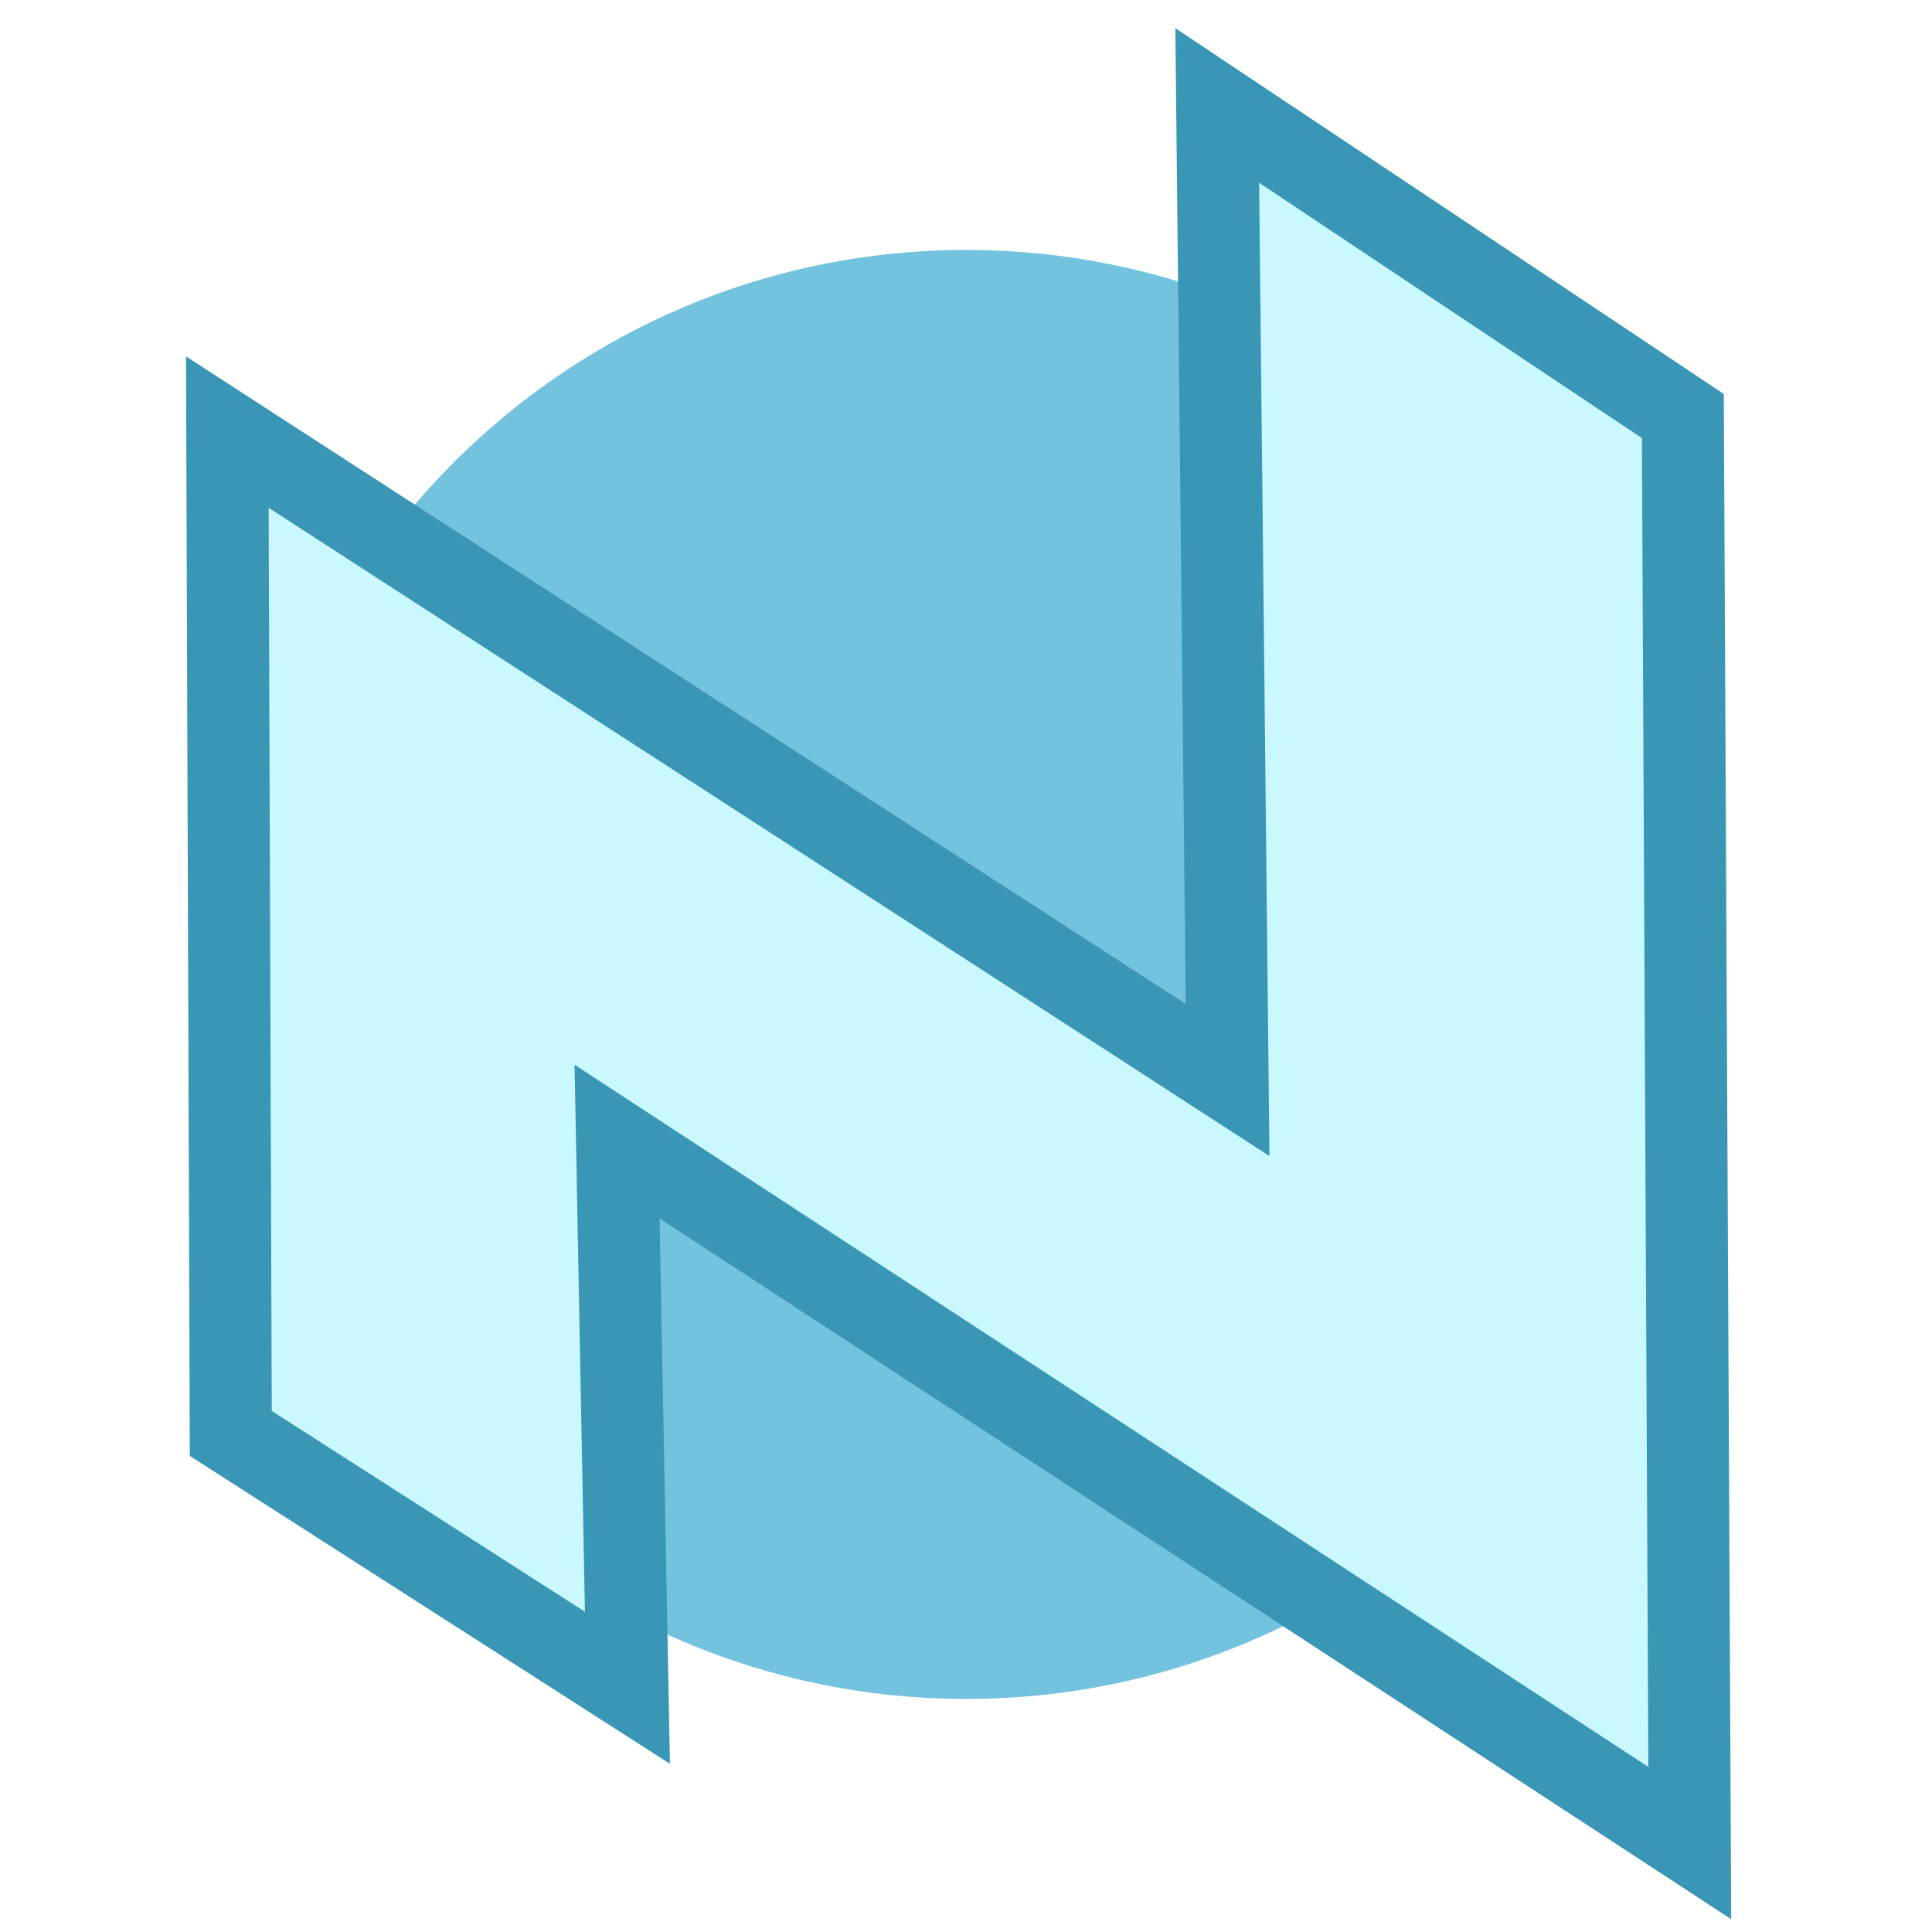
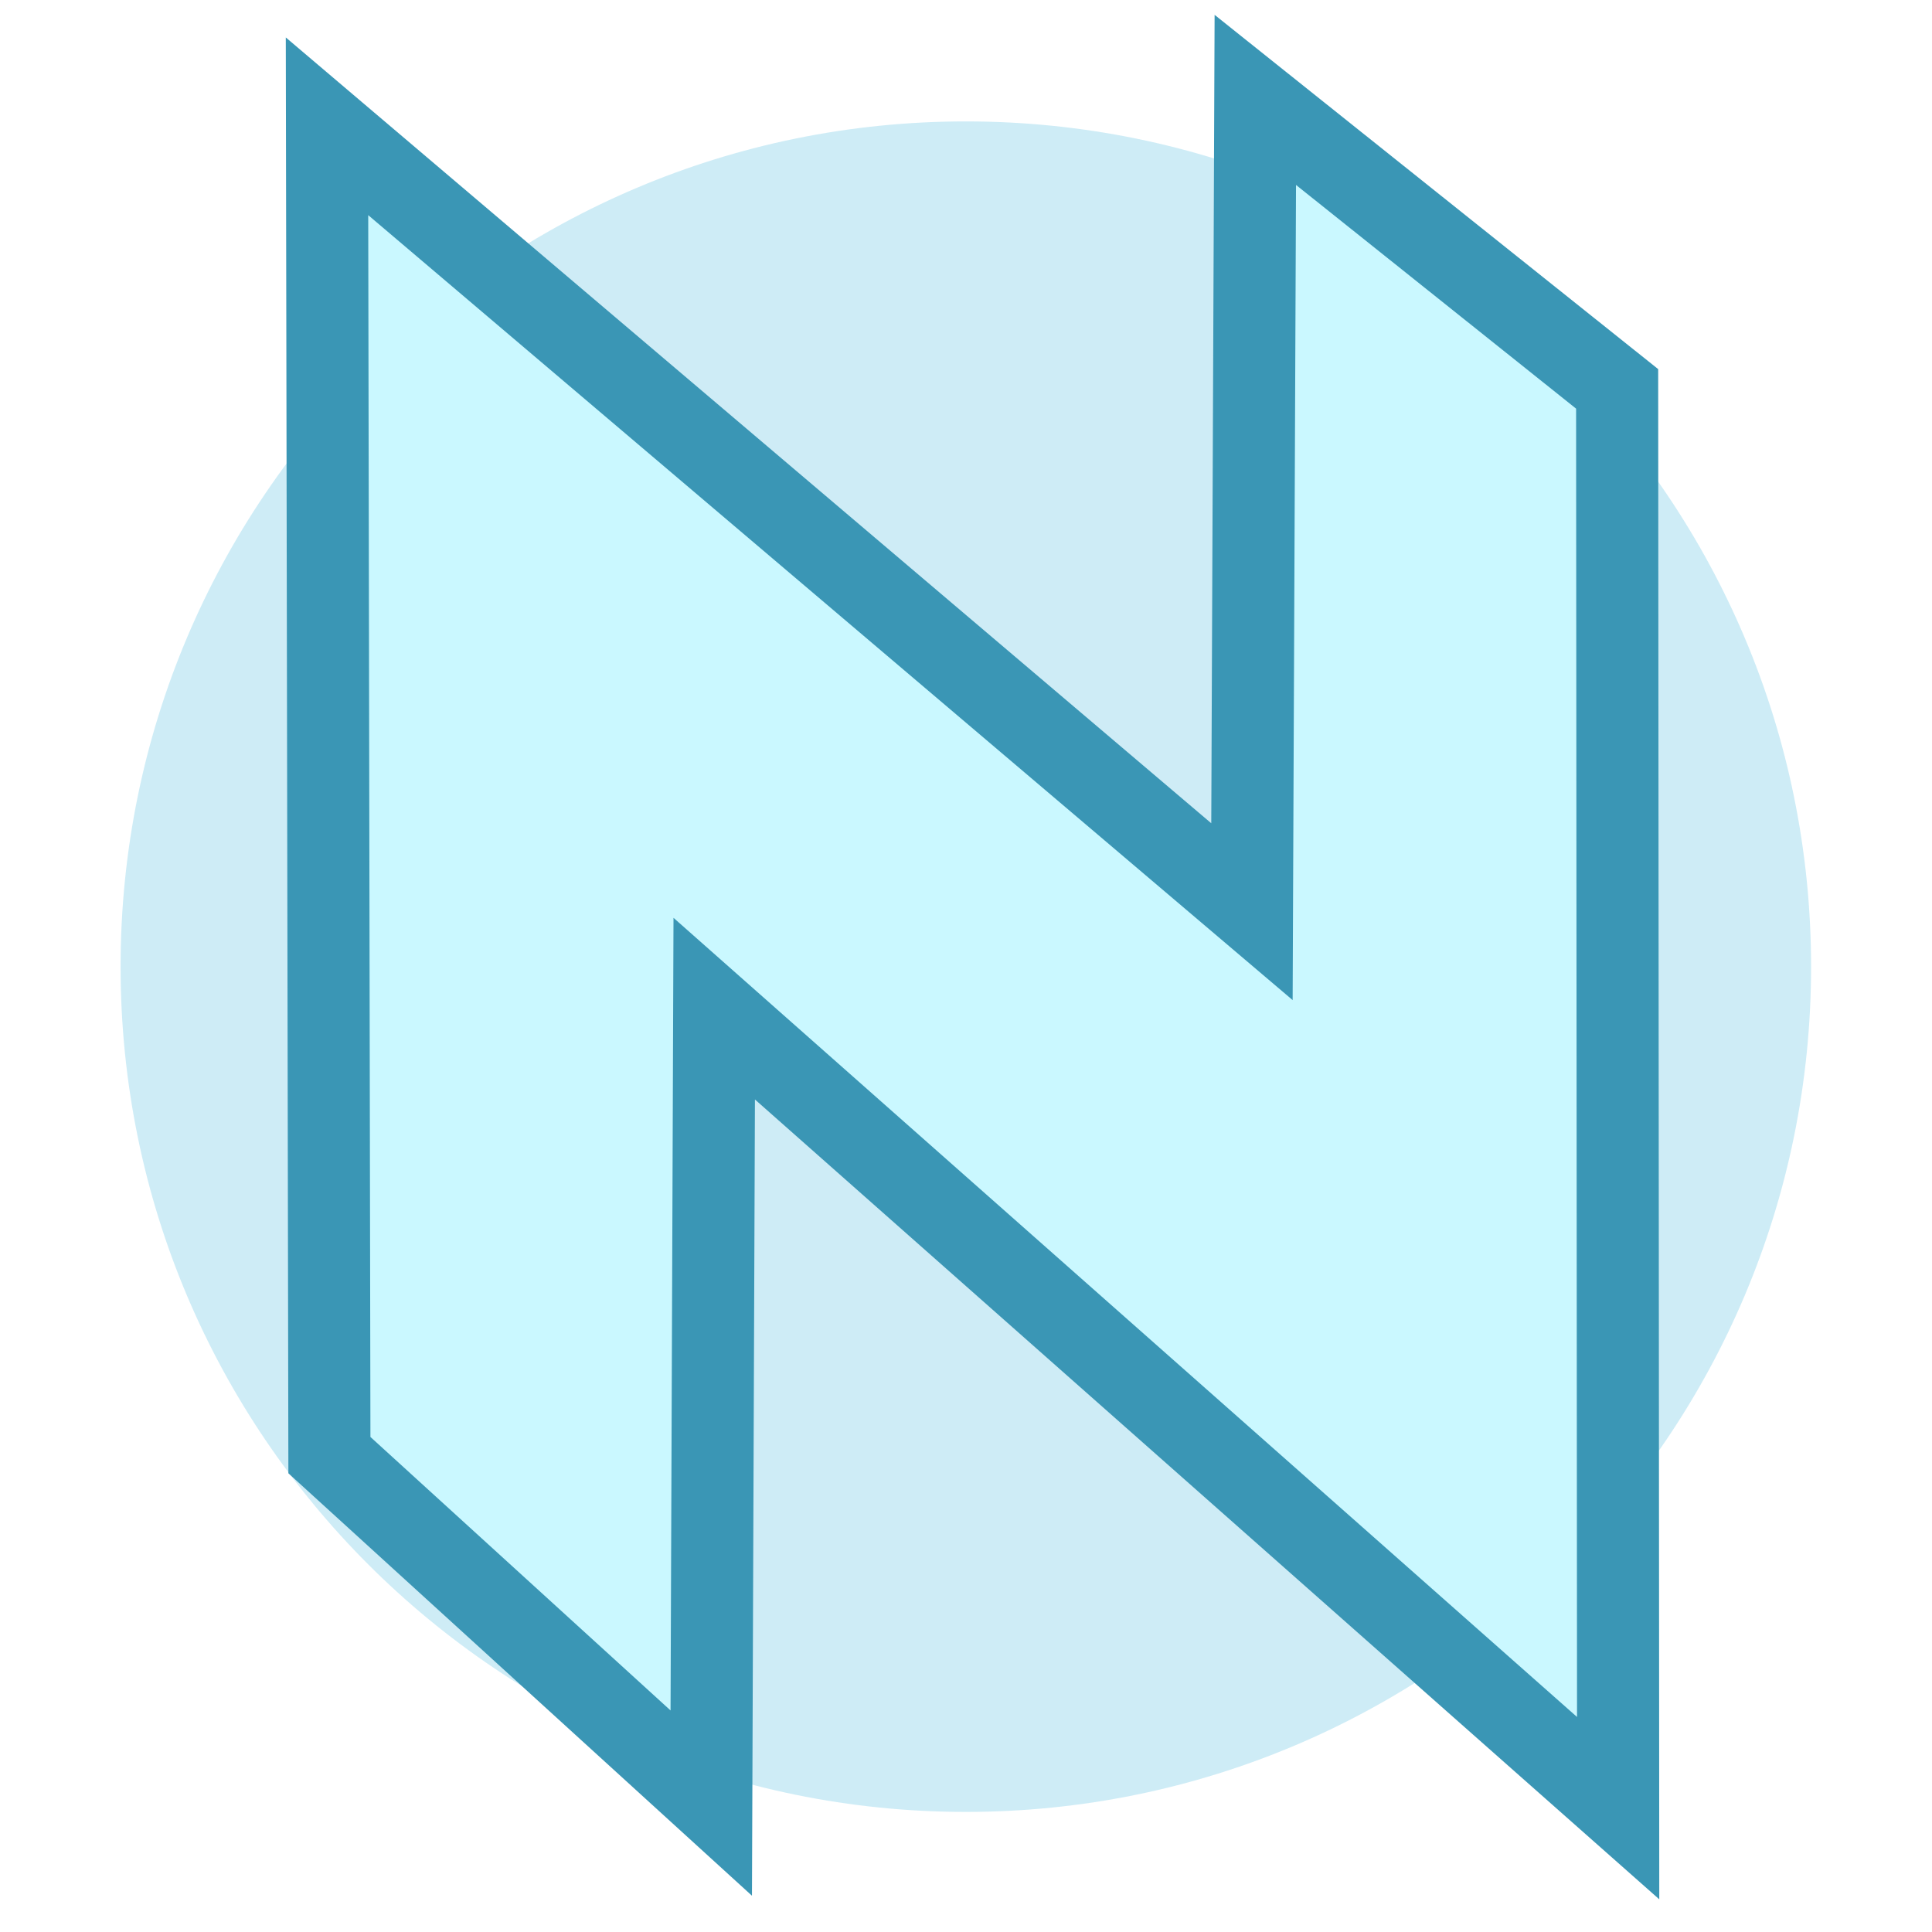
<svg xmlns="http://www.w3.org/2000/svg" viewBox="92.546 58.889 400 400" width="400px" height="400px">
-   <ellipse style="paint-order: stroke; fill-rule: nonzero; stroke-width: 0px; stroke-miterlimit: 7; fill: rgba(101, 189, 219, 0.9);" cx="292.604" cy="260.637" rx="150" ry="150" />
-   <polygon style="stroke-width: 17px; paint-order: fill; fill: rgb(202, 248, 255); stroke: rgb(58, 150, 181);" points="140.328 355.666 139.613 148.348 346.703 282.494 344.561 80.722 440.963 145.022 442.394 440.476 220.306 295.244 222.45 408.325" />
+   <circle cx="292.511" cy="259.026" r="175" style="fill: rgba(99, 194, 226, 0.31);" />
+   <path style="stroke-width: 17px; paint-order: fill; stroke: rgb(58, 150, 181); fill: rgb(202, 248, 255);" d="M 160.746 360.158 L 160.25 85.038 L 351.75 247.642 L 352.445 79.573 L 427.357 139.403 L 427.567 433.246 L 240.417 267.719 L 239.805 432.199 L 160.746 360.158 Z" />
</svg>
